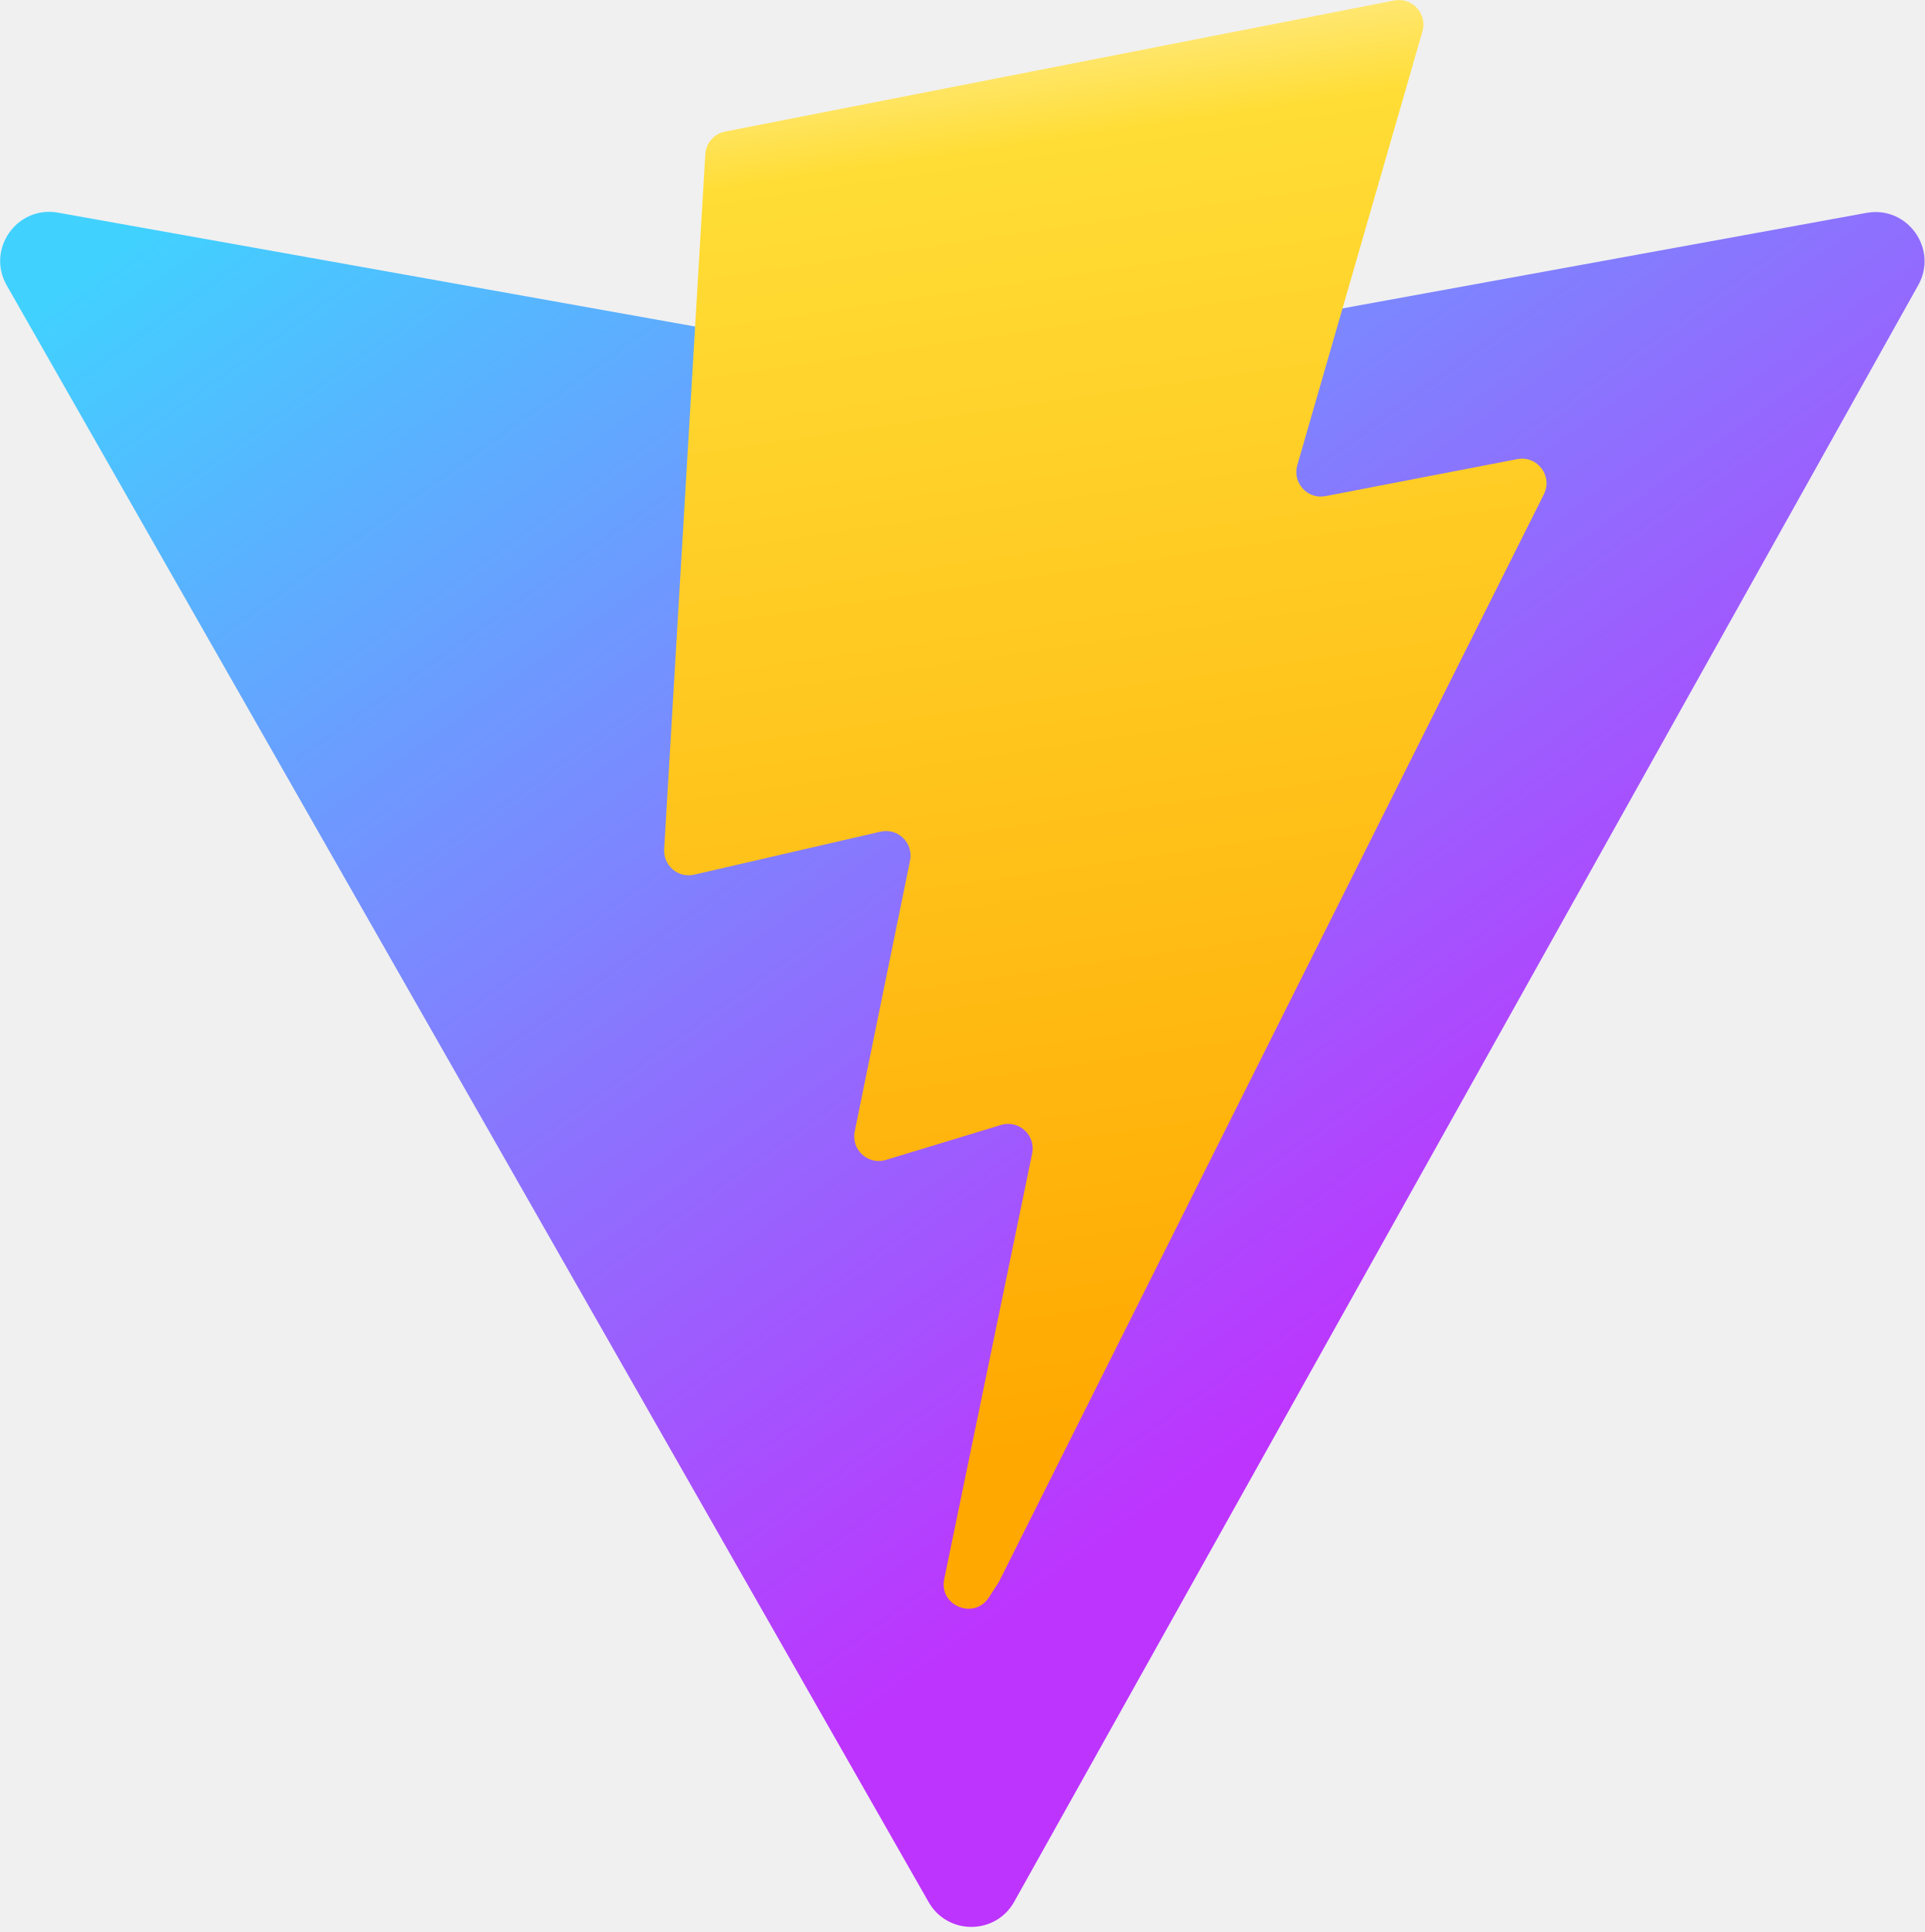
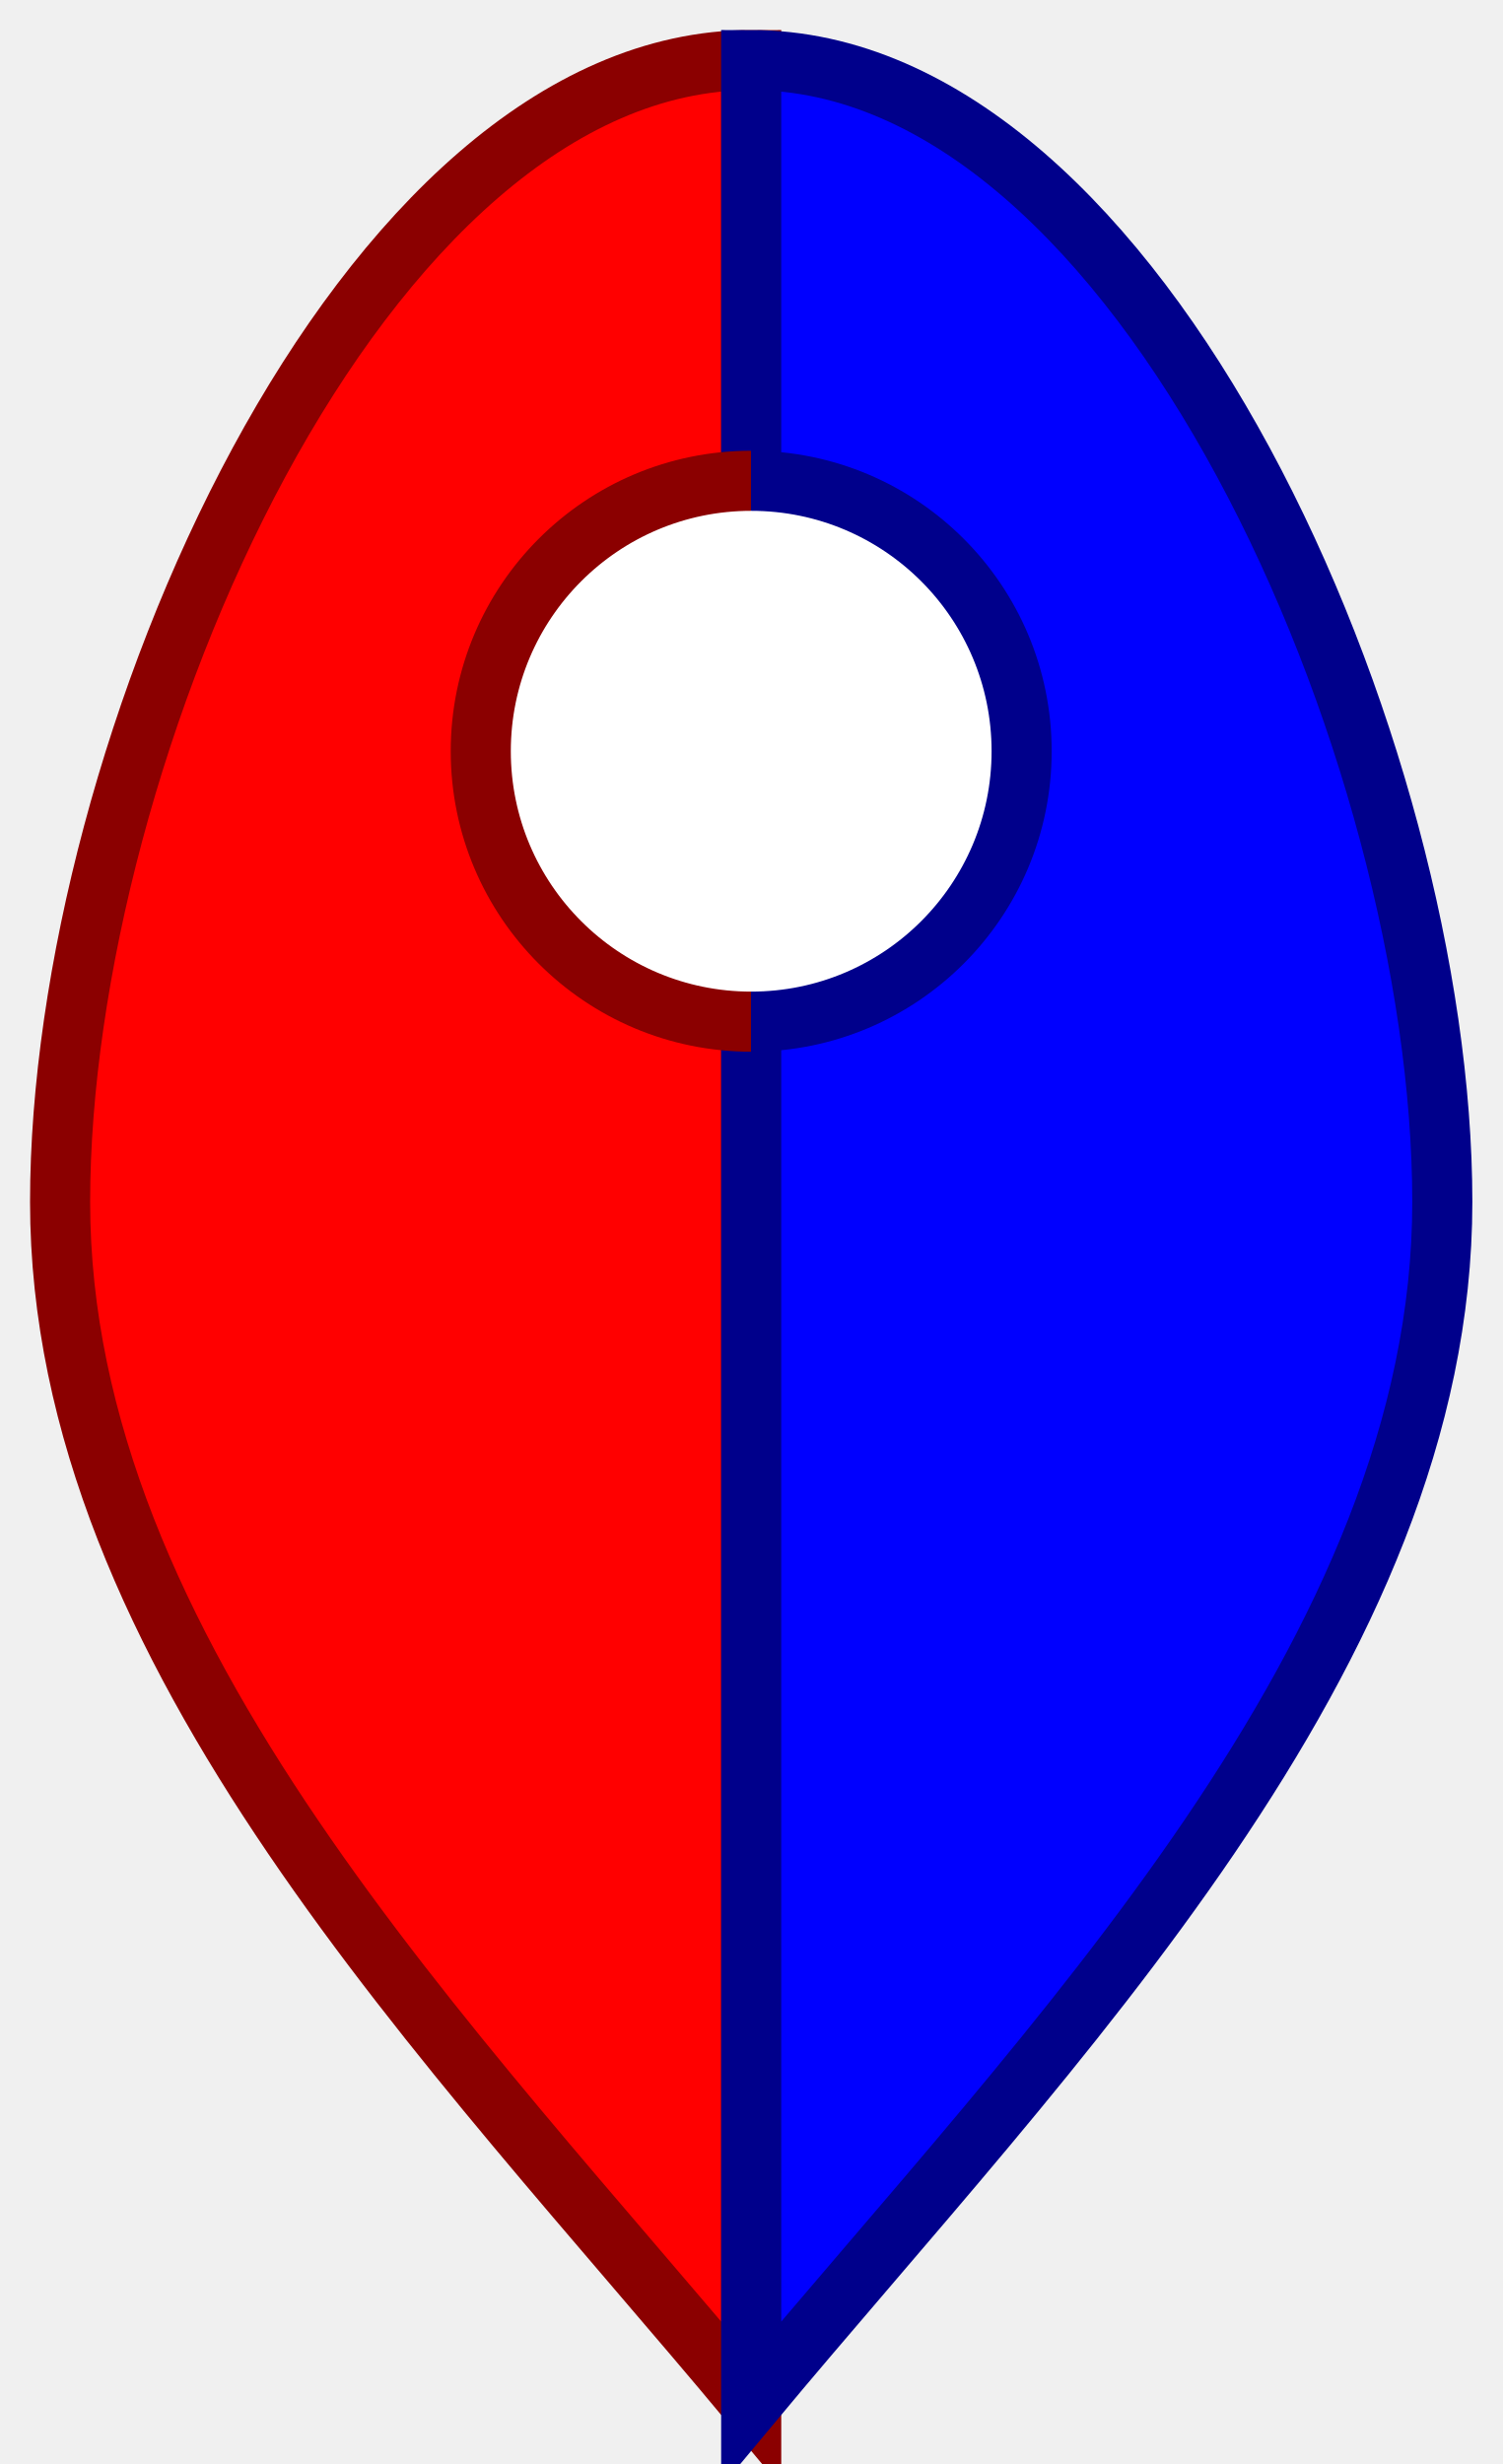
- <svg xmlns="http://www.w3.org/2000/svg" aria-hidden="true" role="img" class="iconify iconify--logos" width="31.88" height="32" preserveAspectRatio="xMidYMid meet" viewBox="0 0 256 257">
+ <svg xmlns="http://www.w3.org/2000/svg" width="50" height="82" viewBox="0 0 50 82">
+   <path d="M25 2 C12 2, 2 25, 2 40 C2 55, 15 68, 25 80 L25 2 Z" fill="red" stroke="#8B0000" stroke-width="2" />
+   <path d="M25 2 C38 2, 48 25, 48 40 C48 55, 35 68, 25 80 L25 2 Z" fill="blue" stroke="#00008B" stroke-width="2" />
+   <circle cx="25" cy="25" r="9" fill="white" stroke="url(#gradientStroke)" stroke-width="2" />
  <defs>
-     <linearGradient id="IconifyId1813088fe1fbc01fb466" x1="-.828%" x2="57.636%" y1="7.652%" y2="78.411%">
-       <stop offset="0%" stop-color="#41D1FF" />
-       <stop offset="100%" stop-color="#BD34FE" />
-     </linearGradient>
-     <linearGradient id="IconifyId1813088fe1fbc01fb467" x1="43.376%" x2="50.316%" y1="2.242%" y2="89.03%">
-       <stop offset="0%" stop-color="#FFEA83" />
-       <stop offset="8.333%" stop-color="#FFDD35" />
-       <stop offset="100%" stop-color="#FFA800" />
+     <linearGradient id="gradientStroke" x1="0" y1="0" x2="1" y2="0">
+       <stop offset="0%" stop-color="#8B0000" />
+       <stop offset="50%" stop-color="#8B0000" />
+       <stop offset="50%" stop-color="#00008B" />
+       <stop offset="100%" stop-color="#00008B" />
    </linearGradient>
  </defs>
-   <path fill="url(#IconifyId1813088fe1fbc01fb466)" d="M255.153 37.938L134.897 252.976c-2.483 4.44-8.862 4.466-11.382.048L.875 37.958c-2.746-4.814 1.371-10.646 6.827-9.67l120.385 21.517a6.537 6.537 0 0 0 2.322-.004l117.867-21.483c5.438-.991 9.574 4.796 6.877 9.62Z" />
-   <path fill="url(#IconifyId1813088fe1fbc01fb467)" d="M185.432.063L96.44 17.501a3.268 3.268 0 0 0-2.634 3.014l-5.474 92.456a3.268 3.268 0 0 0 3.997 3.378l24.777-5.718c2.318-.535 4.413 1.507 3.936 3.838l-7.361 36.047c-.495 2.426 1.782 4.5 4.151 3.78l15.304-4.649c2.372-.72 4.652 1.36 4.15 3.788l-11.698 56.621c-.732 3.542 3.979 5.473 5.943 2.437l1.313-2.028l72.516-144.72c1.215-2.423-.88-5.186-3.54-4.672l-25.505 4.922c-2.396.462-4.435-1.77-3.759-4.114l16.646-57.705c.677-2.35-1.37-4.583-3.769-4.113Z" />
</svg>
